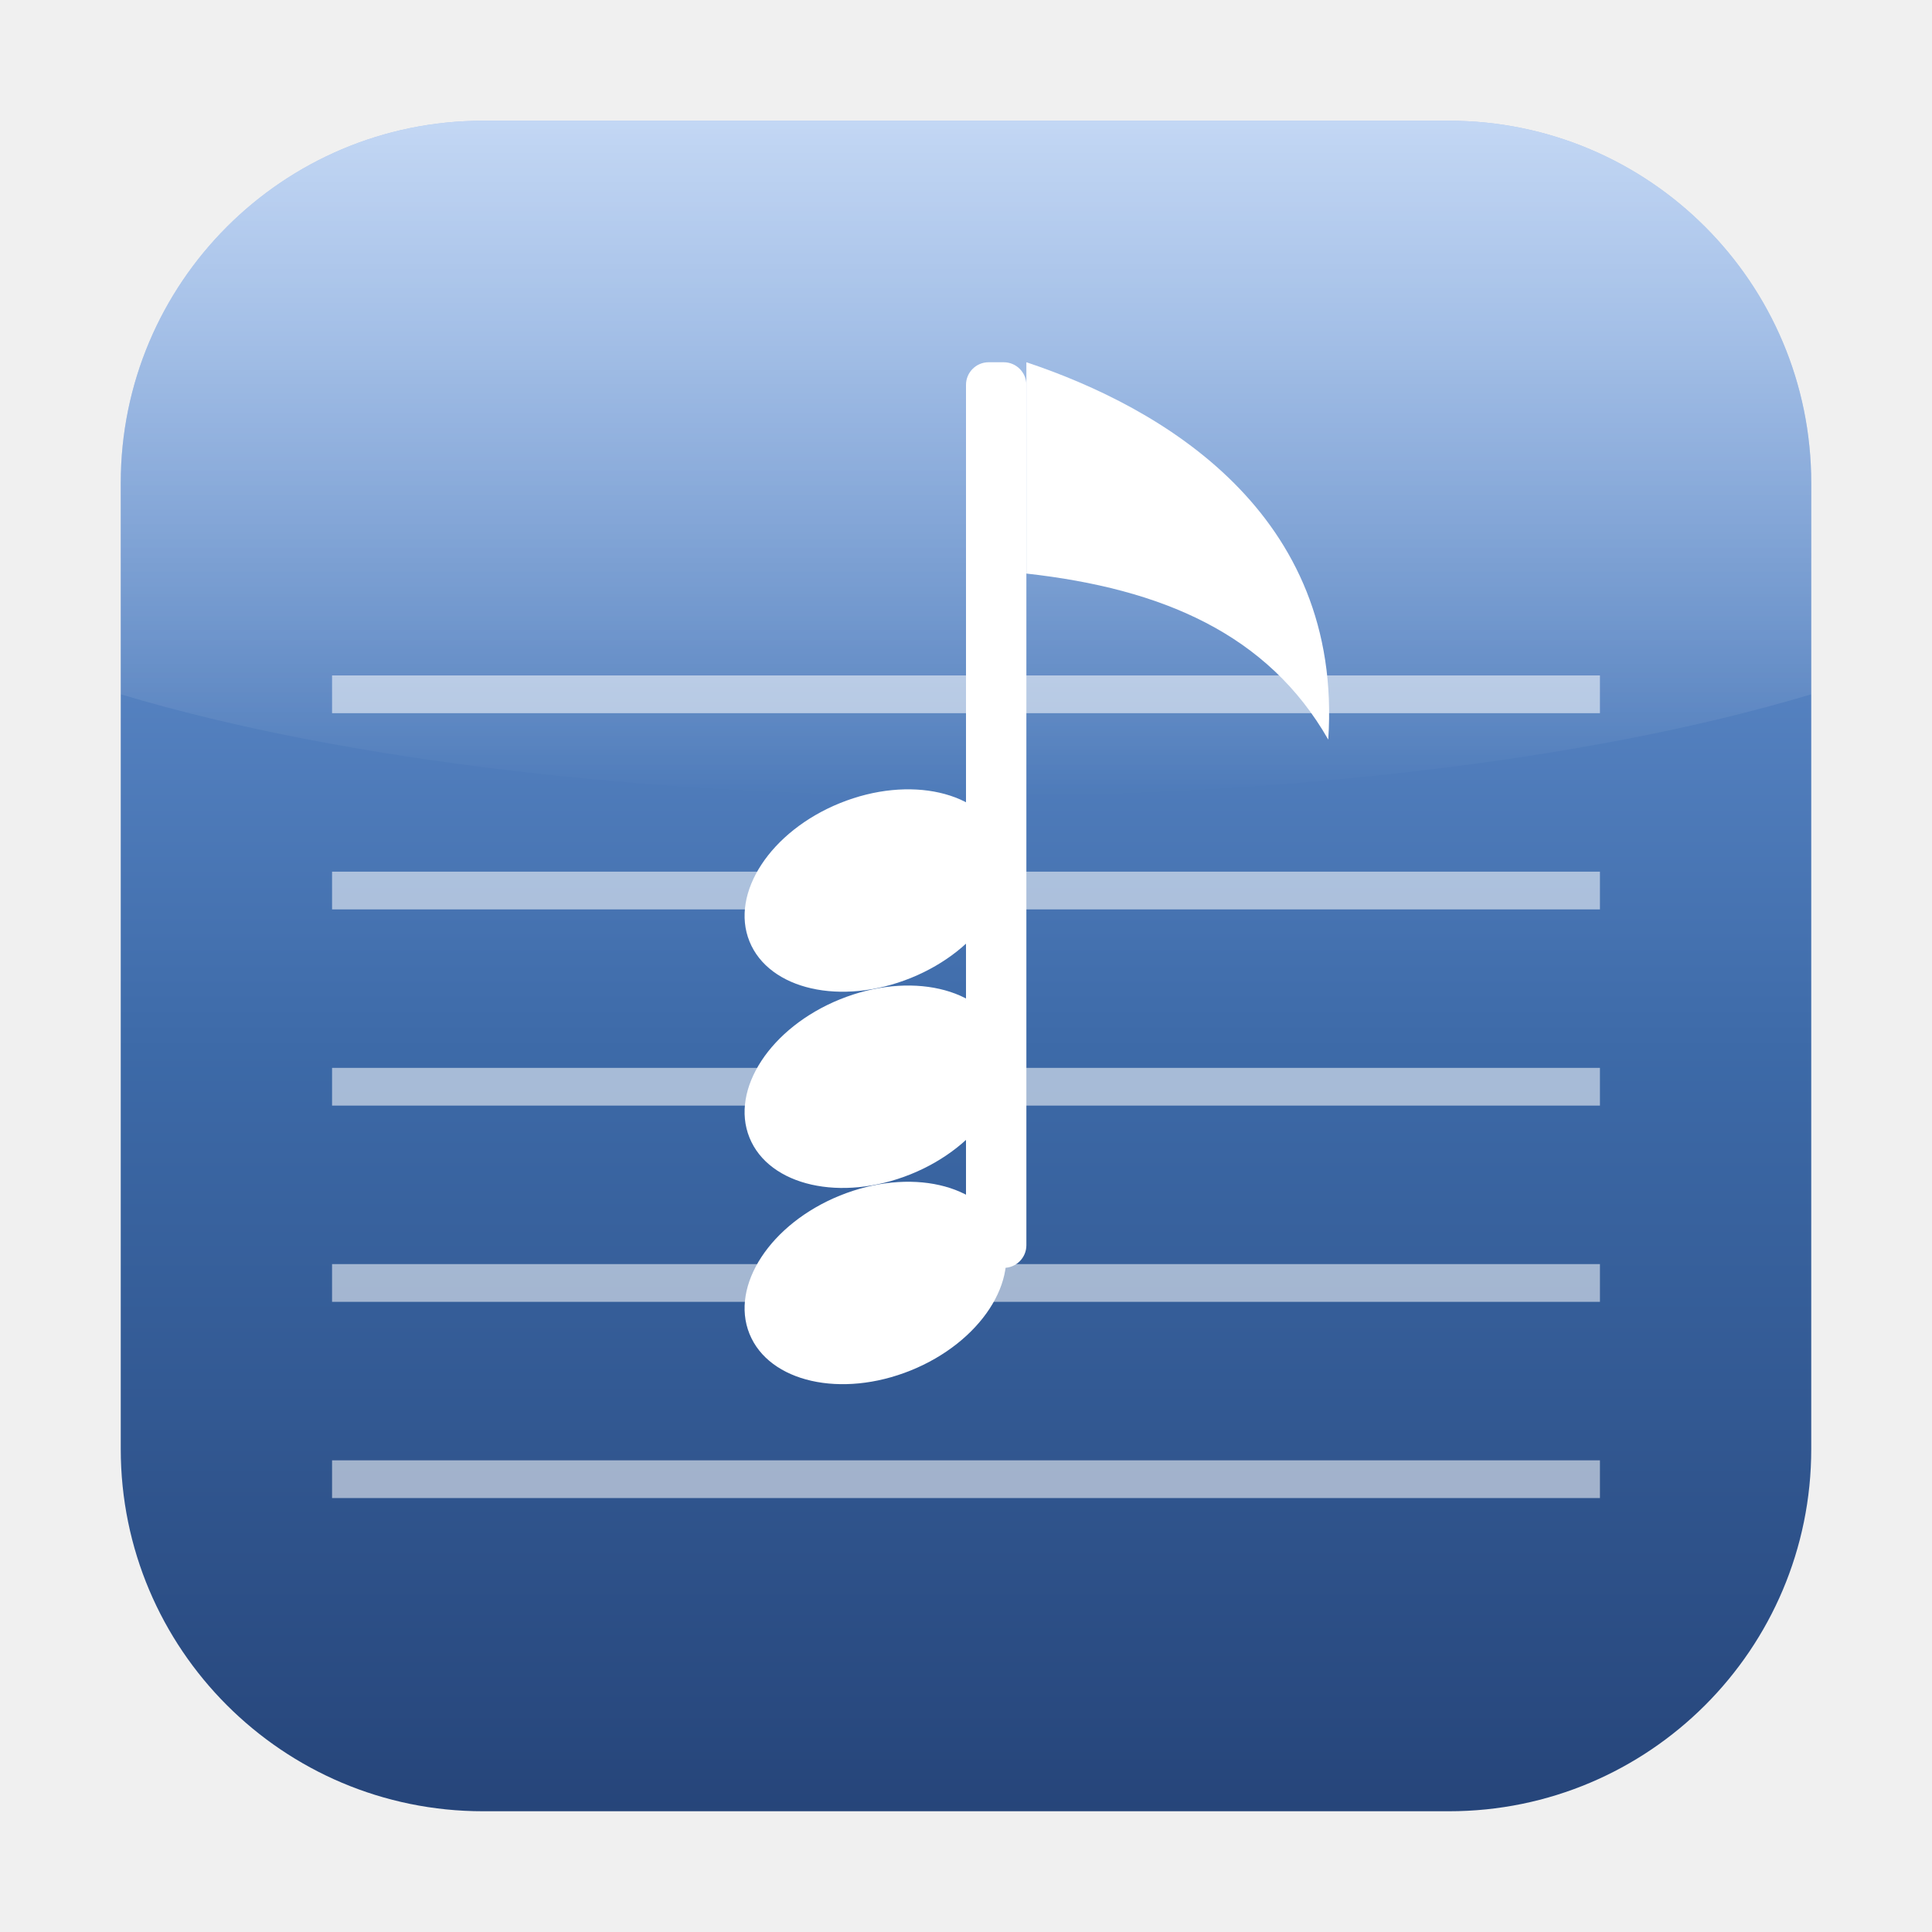
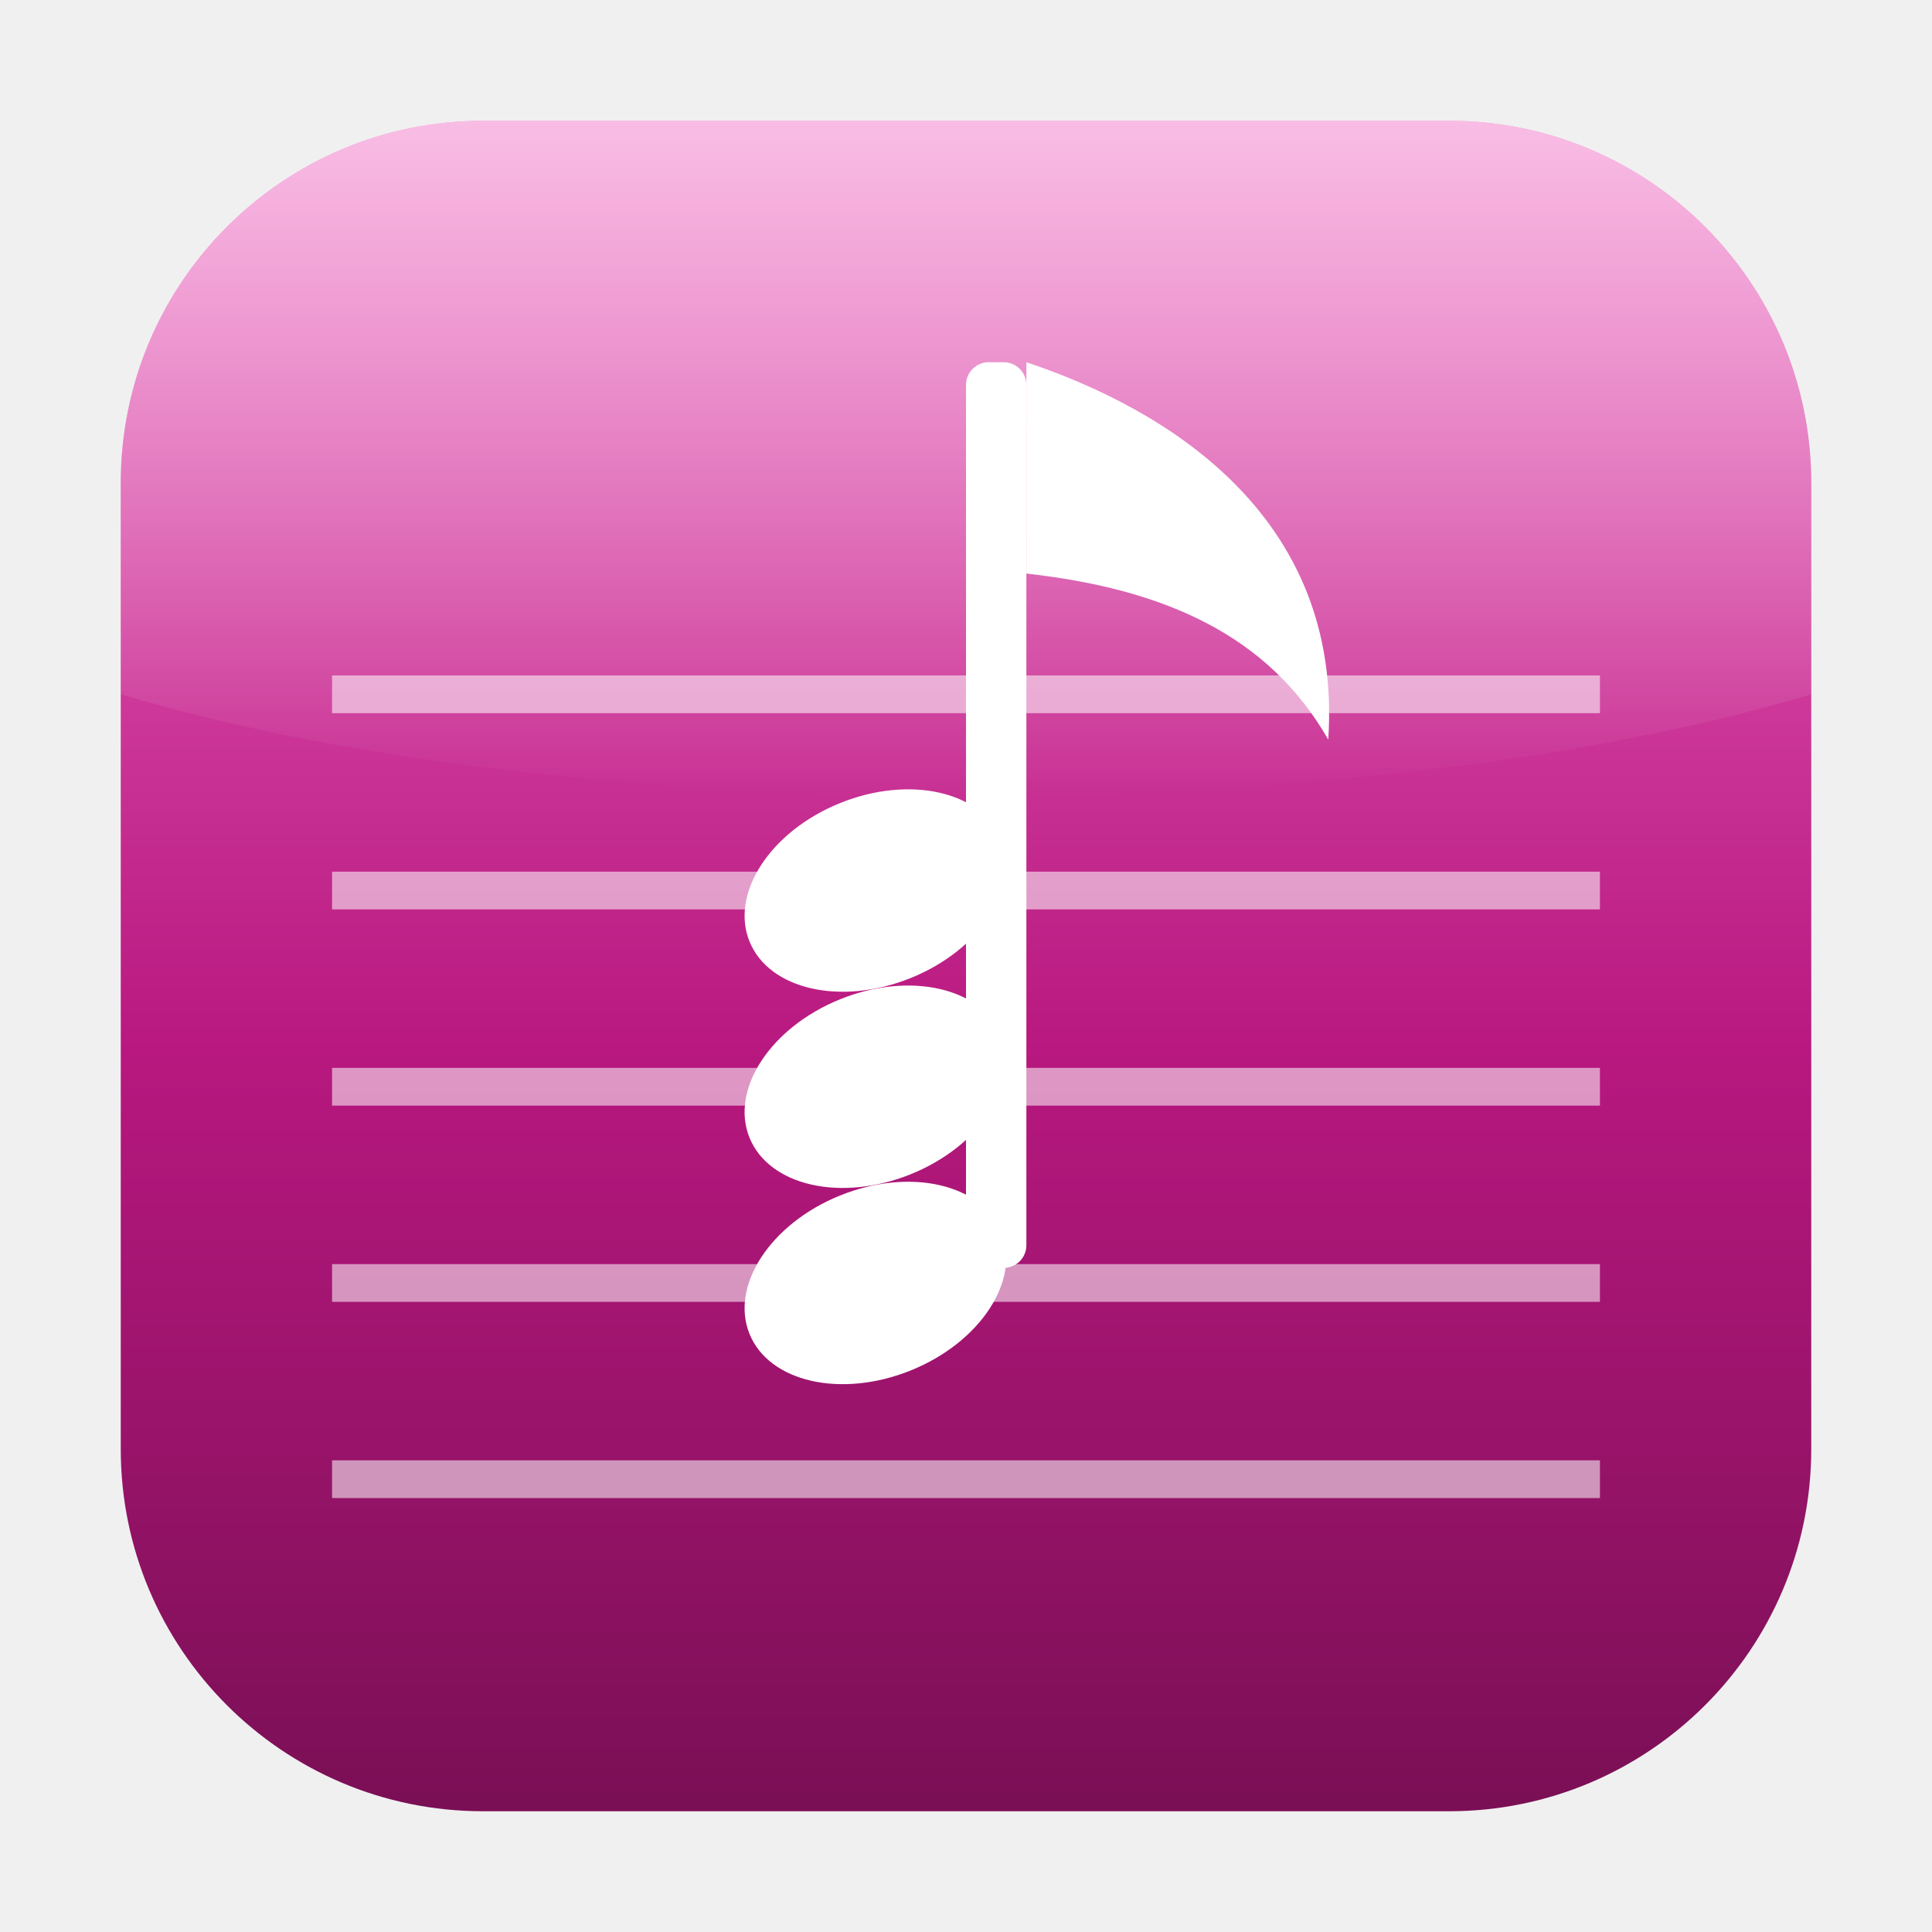
<svg xmlns="http://www.w3.org/2000/svg" width="256" height="256" viewBox="0 0 256 256">
  <defs>
    <linearGradient id="bg" x1="0" y1="0" x2="0" y2="1">
-       <stop offset="0" stop-color="#7aa6e6" />
-       <stop offset="0.55" stop-color="#3d6aa8" />
-       <stop offset="1" stop-color="#26457a" />
+       <stop offset="0" stop-color="#f06cc4" />
+       <stop offset="0.55" stop-color="#b8187f" />
+       <stop offset="1" stop-color="#7a0f55" />
    </linearGradient>
    <linearGradient id="gl" x1="0" y1="0" x2="0" y2="1">
      <stop offset="0" stop-color="#ffffff" stop-opacity="0.55" />
      <stop offset="1" stop-color="#ffffff" stop-opacity="0" />
    </linearGradient>
  </defs>
  <rect x="16" y="16" width="224" height="224" rx="48" fill="url(#bg)" />
  <path d="M16 64a48 48 0 0 1 48-48h128a48 48 0 0 1 48 48v28c-60 18-164 18-224 0z" fill="url(#gl)" />
  <g stroke="#ffffff" stroke-opacity="0.55" stroke-width="5">
    <line x1="44" y1="92" x2="212" y2="92" />
    <line x1="44" y1="118" x2="212" y2="118" />
    <line x1="44" y1="144" x2="212" y2="144" />
    <line x1="44" y1="170" x2="212" y2="170" />
    <line x1="44" y1="196" x2="212" y2="196" />
  </g>
  <g fill="#ffffff">
    <ellipse cx="116" cy="170" rx="18" ry="12.5" transform="rotate(-22 116 170)" />
    <ellipse cx="116" cy="144" rx="18" ry="12.5" transform="rotate(-22 116 144)" />
    <ellipse cx="116" cy="118" rx="18" ry="12.5" transform="rotate(-22 116 118)" />
    <rect x="128" y="48" width="8" height="120" rx="3" />
    <path d="M136 48c18 6 42 20 40 50-8-14-22-20-40-22z" />
  </g>
</svg>
